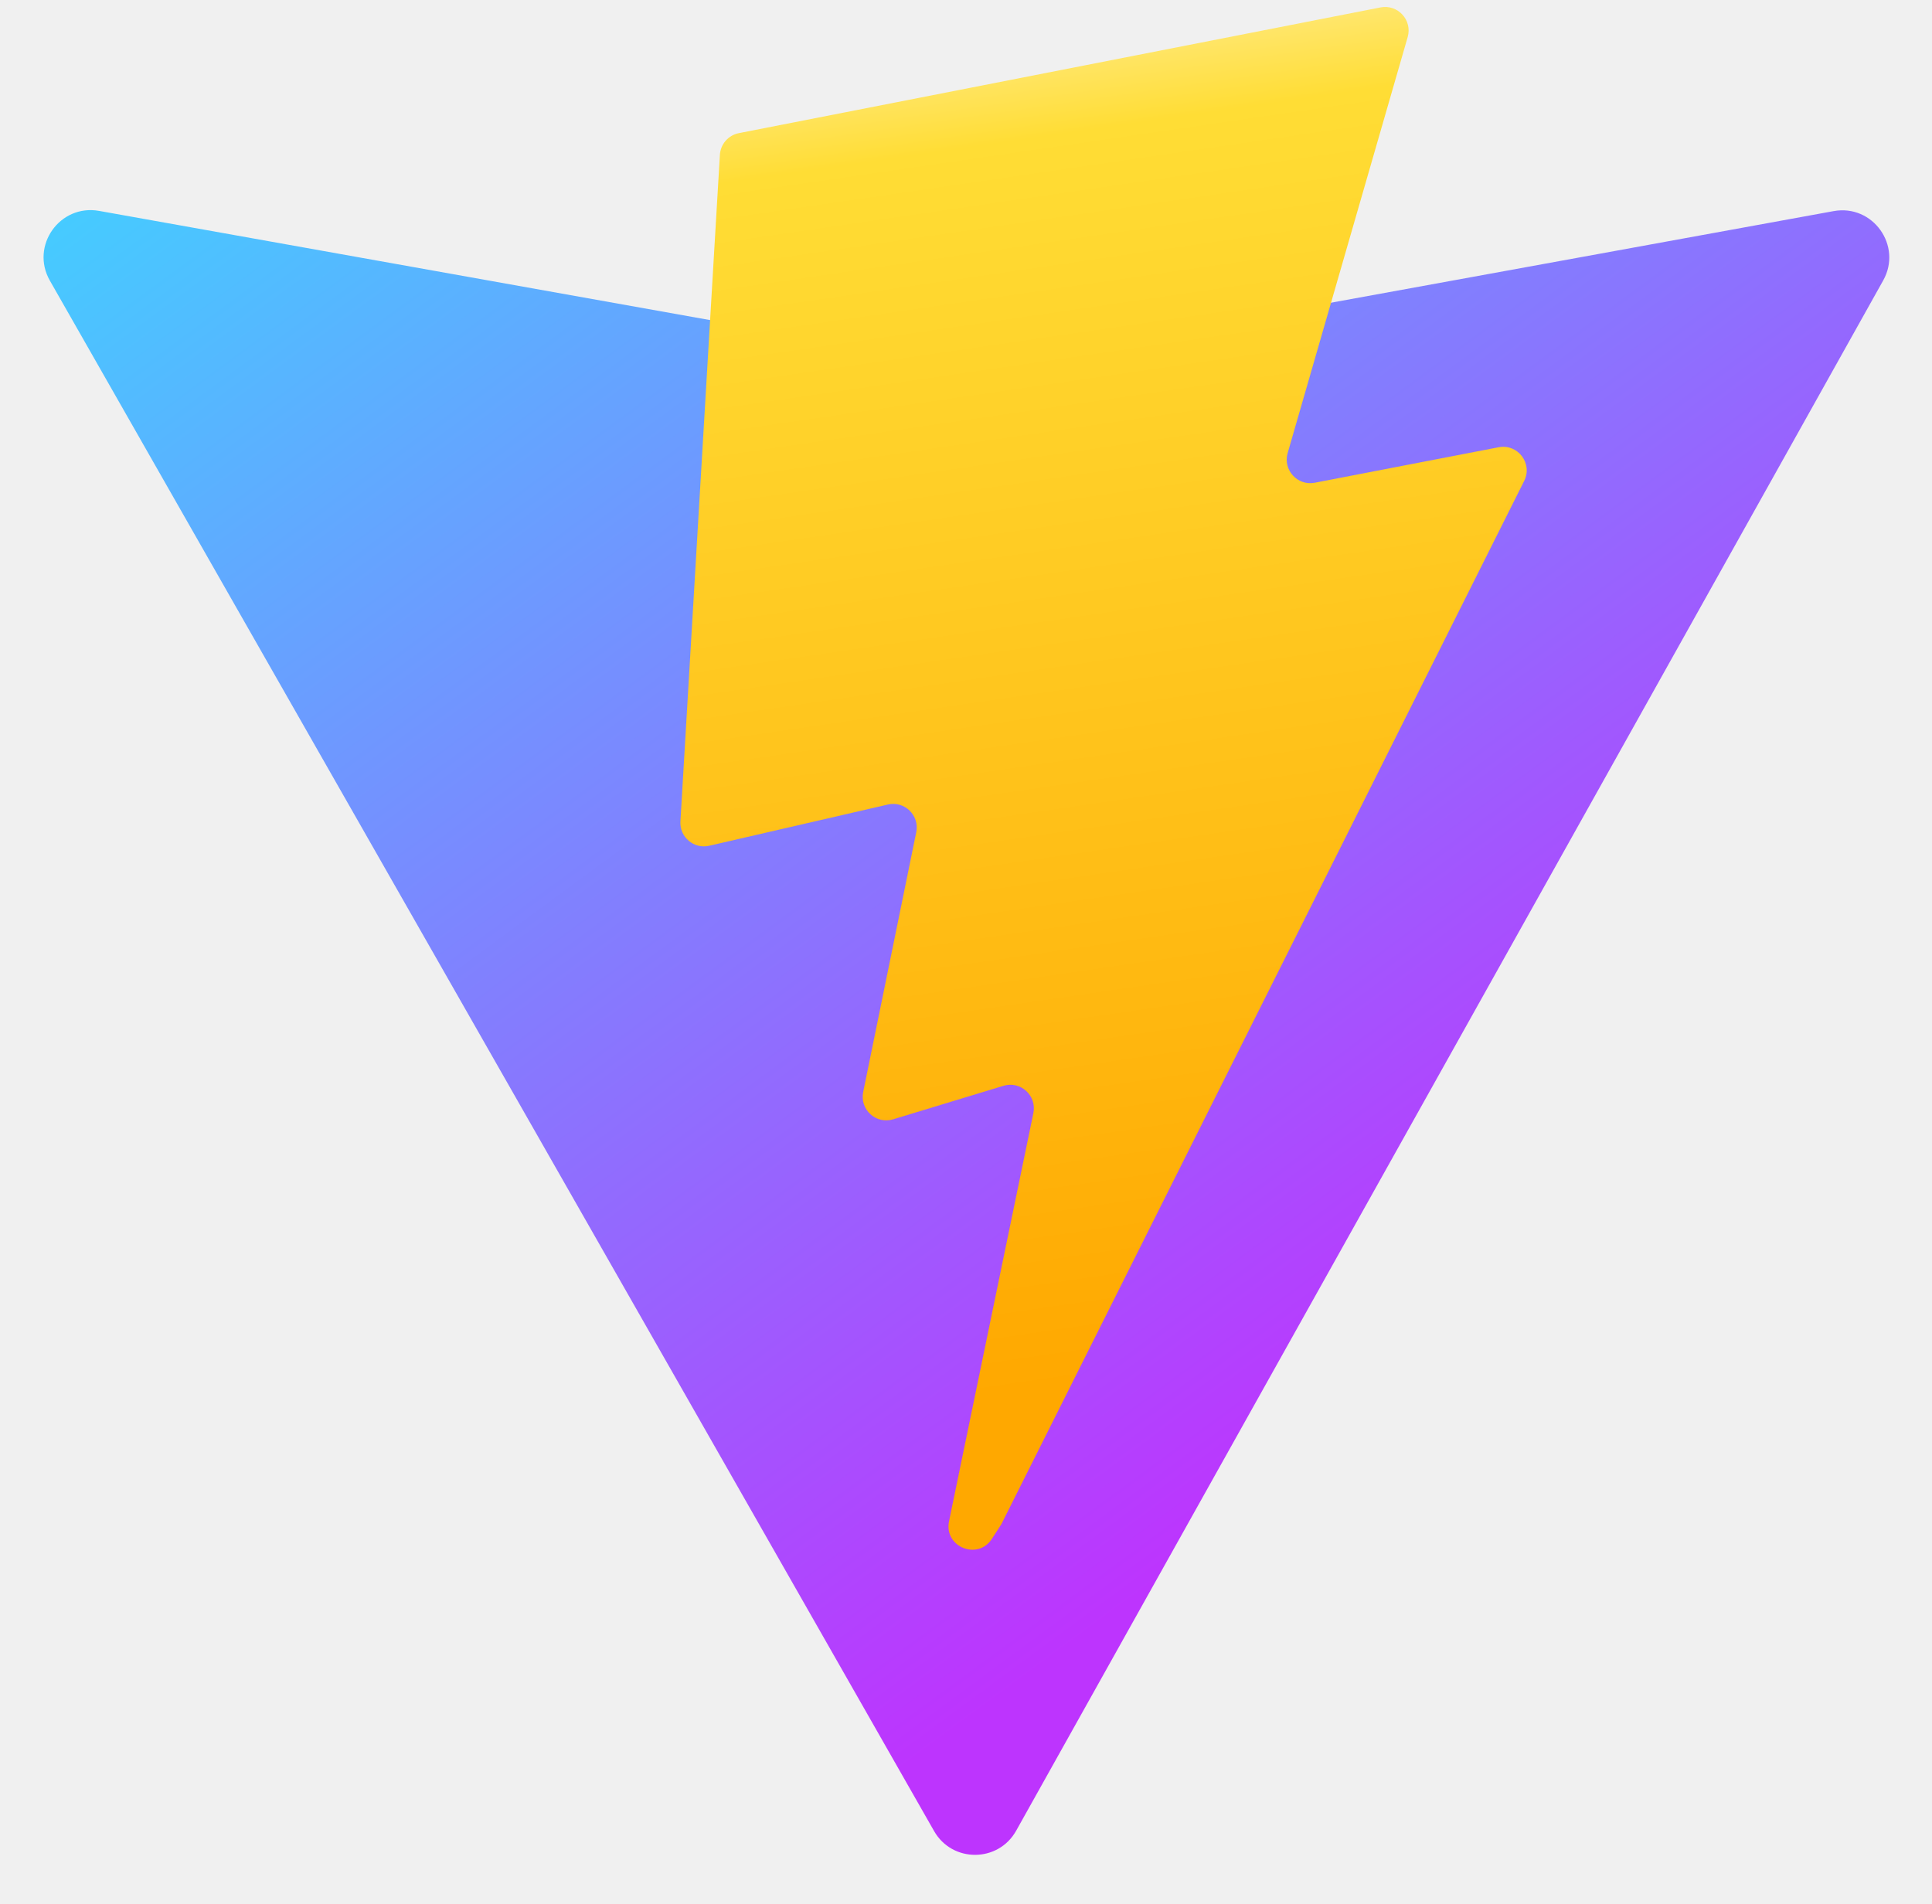
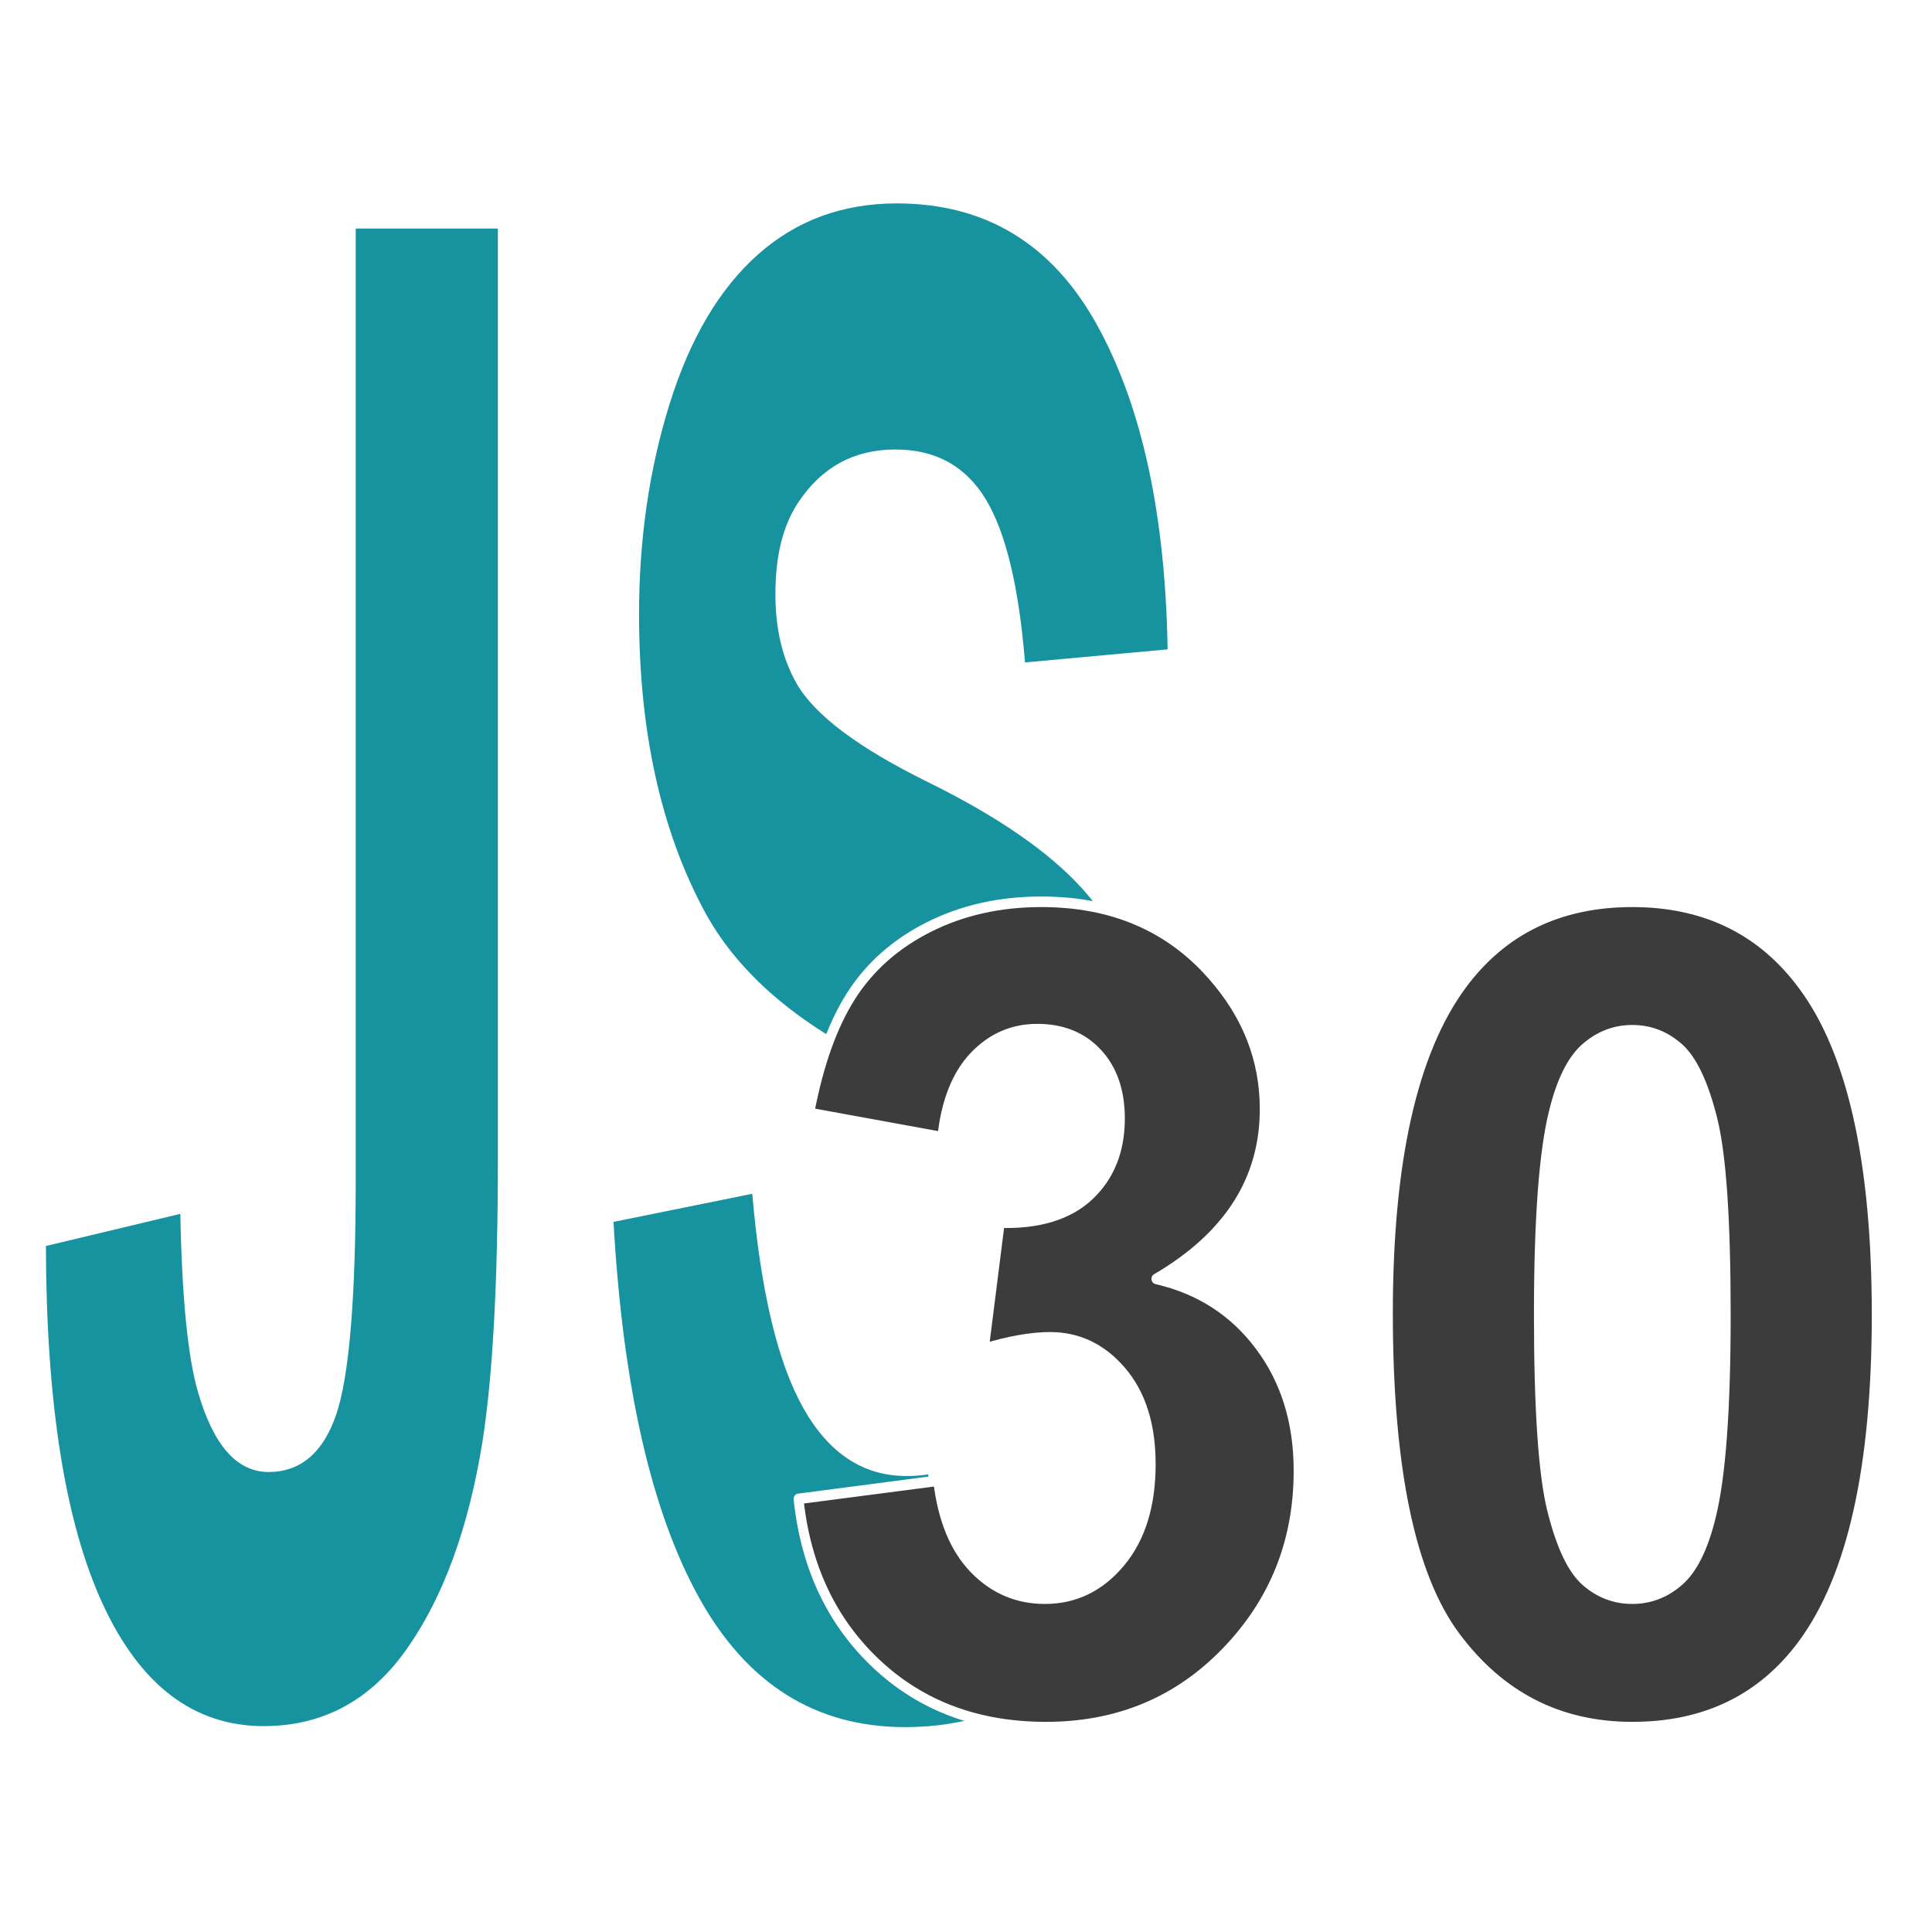
- <svg xmlns="http://www.w3.org/2000/svg" width="410" height="404" viewBox="0 0 410 404" fill="none">
-   <path d="M399.641 59.525L215.643 388.545C211.844 395.338 202.084 395.378 198.228 388.618L10.582 59.556C6.381 52.19 12.68 43.267 21.028 44.759L205.223 77.682C206.398 77.892 207.601 77.89 208.776 77.676L389.119 44.806C397.439 43.289 403.768 52.143 399.641 59.525Z" fill="url(#paint0_linear)" />
-   <path d="M292.965 1.574L156.801 28.255C154.563 28.694 152.906 30.59 152.771 32.866L144.395 174.33C144.198 177.662 147.258 180.248 150.51 179.498L188.42 170.749C191.967 169.931 195.172 173.055 194.443 176.622L183.18 231.775C182.422 235.487 185.907 238.661 189.532 237.56L212.947 230.446C216.577 229.344 220.065 232.527 219.297 236.242L201.398 322.875C200.278 328.294 207.486 331.249 210.492 326.603L212.5 323.5L323.454 102.072C325.312 98.365 322.108 94.137 318.036 94.923L279.014 102.454C275.347 103.161 272.227 99.746 273.262 96.158L298.731 7.867C299.767 4.273 296.636 0.855 292.965 1.574Z" fill="url(#paint1_linear)" />
-   <defs>
-     <linearGradient id="paint0_linear" x1="6" y1="33" x2="235" y2="344" gradientUnits="userSpaceOnUse">
-       <stop stop-color="#41D1FF" />
-       <stop offset="1" stop-color="#BD34FE" />
-     </linearGradient>
-     <linearGradient id="paint1_linear" x1="194.651" y1="8.818" x2="236.076" y2="292.989" gradientUnits="userSpaceOnUse">
-       <stop stop-color="#FFEA83" />
-       <stop offset="0.083" stop-color="#FFDD35" />
-       <stop offset="1" stop-color="#FFA800" />
-     </linearGradient>
-   </defs>
+ <svg xmlns="http://www.w3.org/2000/svg" width="100%" height="100%" viewBox="0 0 591 591" version="1.1" xml:space="preserve" style="fill-rule:evenodd;clip-rule:evenodd;stroke-linecap:round;stroke-linejoin:round;stroke-miterlimit:1.5;">
+   <g transform="matrix(0.939454,0,0,0.914295,17.1996,12.4326)">
+     <rect x="-18.308" y="-13.598" width="628.611" height="645.909" style="fill:white;stroke:white;stroke-width:3.37px;" />
+   </g>
+   <g transform="matrix(0.595801,0,0,1.24199,-39.4946,-86.5763)">
+     <path d="M248.927,125.992L321.906,125.992L321.906,355.567C321.906,385.584 319.267,408.673 313.99,424.836C306.898,445.946 294.034,462.892 275.397,475.674C256.761,488.456 232.187,494.847 201.676,494.847C165.887,494.847 138.345,484.827 119.048,464.789C99.752,444.751 90.022,415.353 89.857,376.595L158.878,368.679C159.702,389.459 162.753,404.138 168.031,412.714C175.947,425.743 187.987,432.258 204.15,432.258C220.477,432.258 232.022,427.598 238.784,418.28C245.546,408.962 248.927,389.624 248.927,360.268L248.927,125.992Z" style="fill:rgb(23,147,160);fill-rule:nonzero;" />
+     <path d="M381.279,370.658L452.527,363.731C456.815,387.645 465.514,405.21 478.626,416.425C491.737,427.64 509.426,433.247 531.69,433.247C555.275,433.247 573.045,428.258 585.002,418.28C596.96,408.302 602.938,396.634 602.938,383.275C602.938,374.699 600.423,367.401 595.393,361.381C590.363,355.361 581.58,350.125 569.046,345.672C560.47,342.703 540.926,337.426 510.415,329.839C471.163,320.109 443.621,308.152 427.788,293.968C405.523,274.012 394.39,249.686 394.39,220.989C394.39,202.517 399.627,185.241 410.1,169.161C420.572,153.081 435.663,140.835 455.371,132.424C475.08,124.013 498.87,119.807 526.743,119.807C572.262,119.807 606.525,129.785 629.532,149.741C652.539,169.697 664.62,196.332 665.774,229.647L592.548,232.863C589.414,214.227 582.694,200.827 572.386,192.663C562.078,184.499 546.616,180.417 526.001,180.417C504.725,180.417 488.068,184.788 476.028,193.529C468.277,199.136 464.401,206.64 464.401,216.041C464.401,224.617 468.029,231.956 475.286,238.058C484.522,245.81 506.952,253.891 542.576,262.302C578.199,270.714 604.546,279.413 621.616,288.402C638.686,297.39 652.044,309.677 661.693,325.262C671.341,340.848 676.165,360.103 676.165,383.027C676.165,403.808 670.392,423.269 658.848,441.411C647.303,459.553 630.975,473.035 609.865,481.859C588.754,490.682 562.449,495.094 530.948,495.094C485.099,495.094 449.888,484.497 425.314,463.305C400.74,442.112 386.062,411.23 381.279,370.658Z" style="fill:rgb(23,147,160);fill-rule:nonzero;" />
+   </g>
+   <g transform="matrix(1.32542,0,0,1.42329,-312.443,-204.579)">
+     <g transform="matrix(0.734511,0,0,0.694607,242.975,140.428)">
+       <rect x="283.403" y="318.501" width="127.034" height="209.827" style="fill:white;stroke:white;stroke-width:3.19px;" />
+     </g>
+     <path d="M420.026,465.883L452.257,461.973C453.284,470.188 456.049,476.469 460.551,480.813C465.054,485.158 470.505,487.331 476.904,487.331C483.776,487.331 489.563,484.724 494.263,479.51C498.963,474.296 501.313,467.265 501.313,458.418C501.313,450.044 499.062,443.409 494.559,438.511C490.056,433.613 484.566,431.164 478.089,431.164C473.823,431.164 468.727,431.994 462.803,433.653L466.476,406.517C475.482,406.754 482.354,404.799 487.094,400.652C491.834,396.505 494.204,390.995 494.204,384.122C494.204,378.276 492.466,373.615 488.99,370.14C485.514,366.664 480.893,364.926 475.126,364.926C469.438,364.926 464.58,366.901 460.551,370.851C456.523,374.8 454.074,380.567 453.205,388.151L422.515,382.937C424.648,372.43 427.867,364.037 432.172,357.757C436.477,351.477 442.481,346.539 450.183,342.945C457.885,339.351 466.516,337.554 476.074,337.554C492.426,337.554 505.54,342.767 515.414,353.195C523.551,361.726 527.619,371.364 527.619,382.107C527.619,397.354 519.285,409.519 502.617,418.604C512.57,420.737 520.529,425.516 526.493,432.942C532.458,440.367 535.44,449.333 535.44,459.84C535.44,475.086 529.871,488.081 518.732,498.824C507.594,509.568 493.73,514.94 477.141,514.94C461.42,514.94 448.386,510.417 438.037,501.372C427.689,492.327 421.685,480.497 420.026,465.883Z" style="fill:rgb(60,60,60);fill-rule:nonzero;stroke:white;stroke-width:2.27px;stroke-linecap:butt;stroke-miterlimit:2;" />
+     <path d="M612.461,337.554C629.287,337.554 642.44,343.557 651.92,355.565C663.216,369.784 668.865,393.364 668.865,426.306C668.865,459.168 663.177,482.788 651.801,497.166C642.401,509.015 629.287,514.94 612.461,514.94C595.556,514.94 581.929,508.442 571.581,495.447C561.232,482.453 556.058,459.287 556.058,425.95C556.058,393.246 561.746,369.705 573.121,355.328C582.522,343.478 595.635,337.554 612.461,337.554ZM612.461,365.163C608.432,365.163 604.838,366.446 601.678,369.014C598.518,371.581 596.069,376.183 594.332,382.818C592.041,391.429 590.895,405.925 590.895,426.306C590.895,446.687 591.922,460.689 593.976,468.312C596.03,475.935 598.617,481.011 601.737,483.539C604.858,486.067 608.432,487.331 612.461,487.331C616.49,487.331 620.084,486.047 623.244,483.479C626.404,480.912 628.853,476.311 630.591,469.675C632.882,461.143 634.027,446.687 634.027,426.306C634.027,405.925 633,391.923 630.946,384.3C628.892,376.677 626.305,371.581 623.185,369.014C620.065,366.446 616.49,365.163 612.461,365.163Z" style="fill:rgb(60,60,60);fill-rule:nonzero;stroke:white;stroke-width:2.27px;stroke-linecap:butt;stroke-miterlimit:2;" />
+   </g>
</svg>
